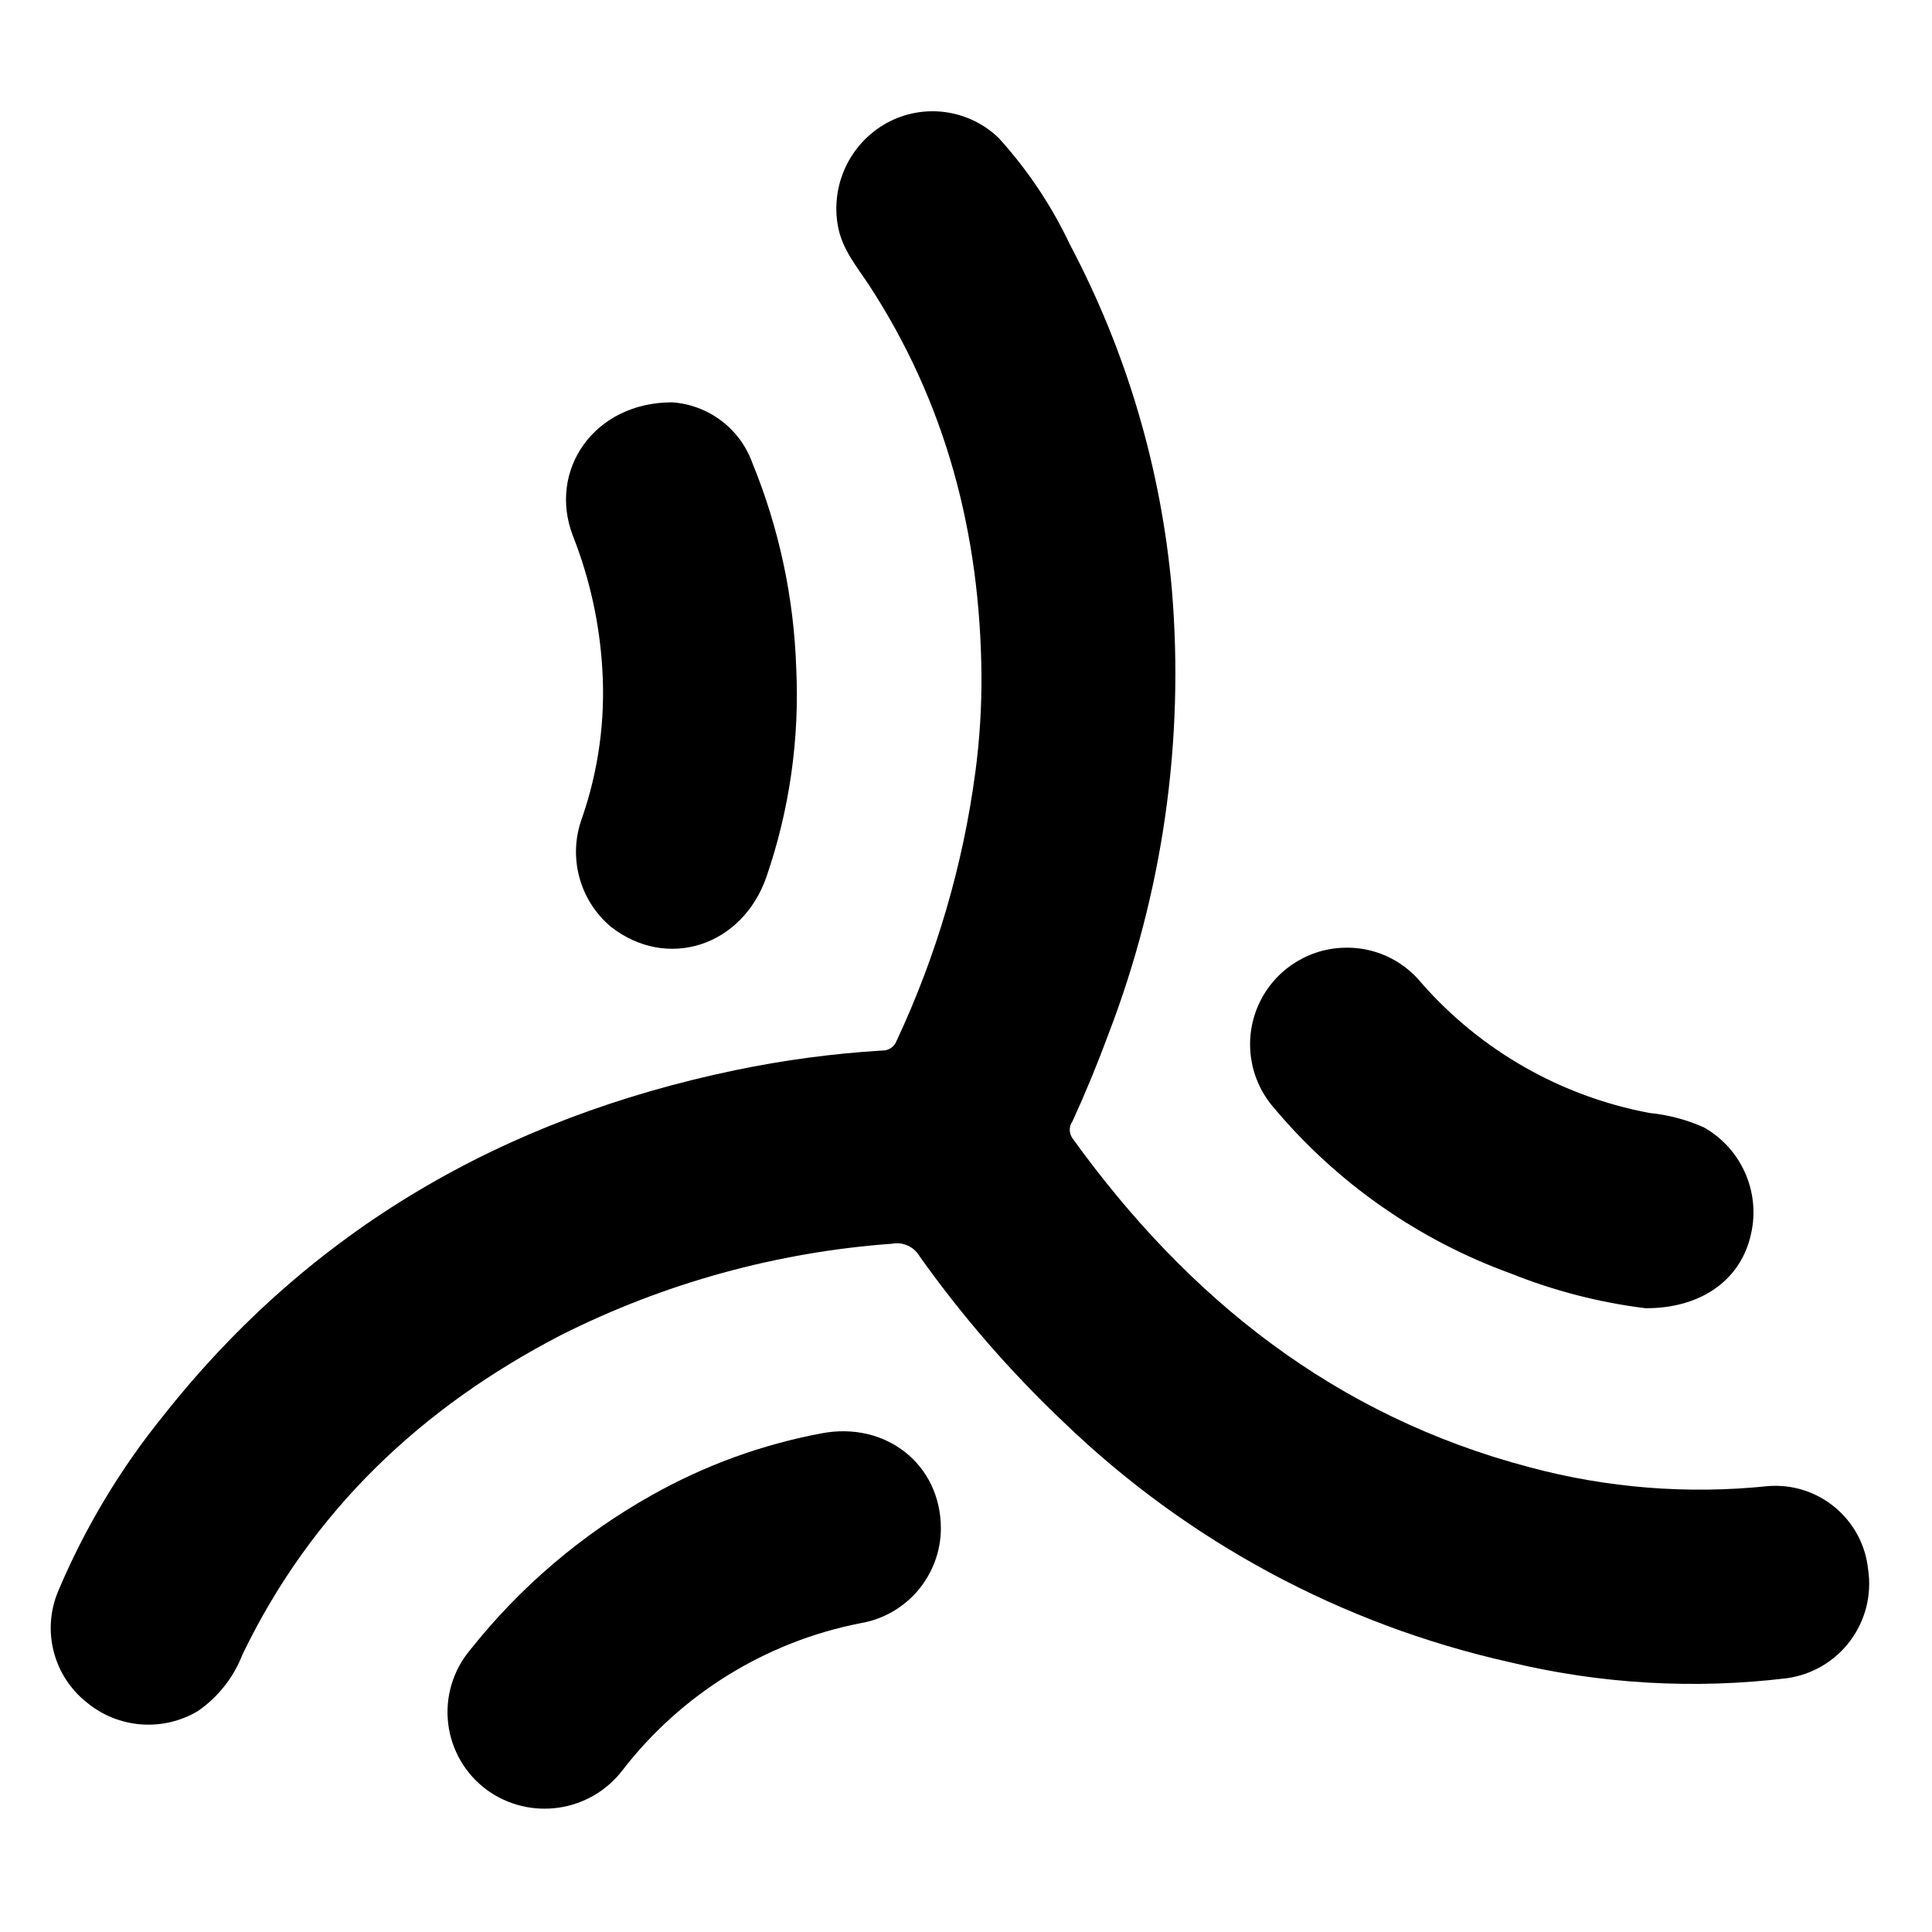
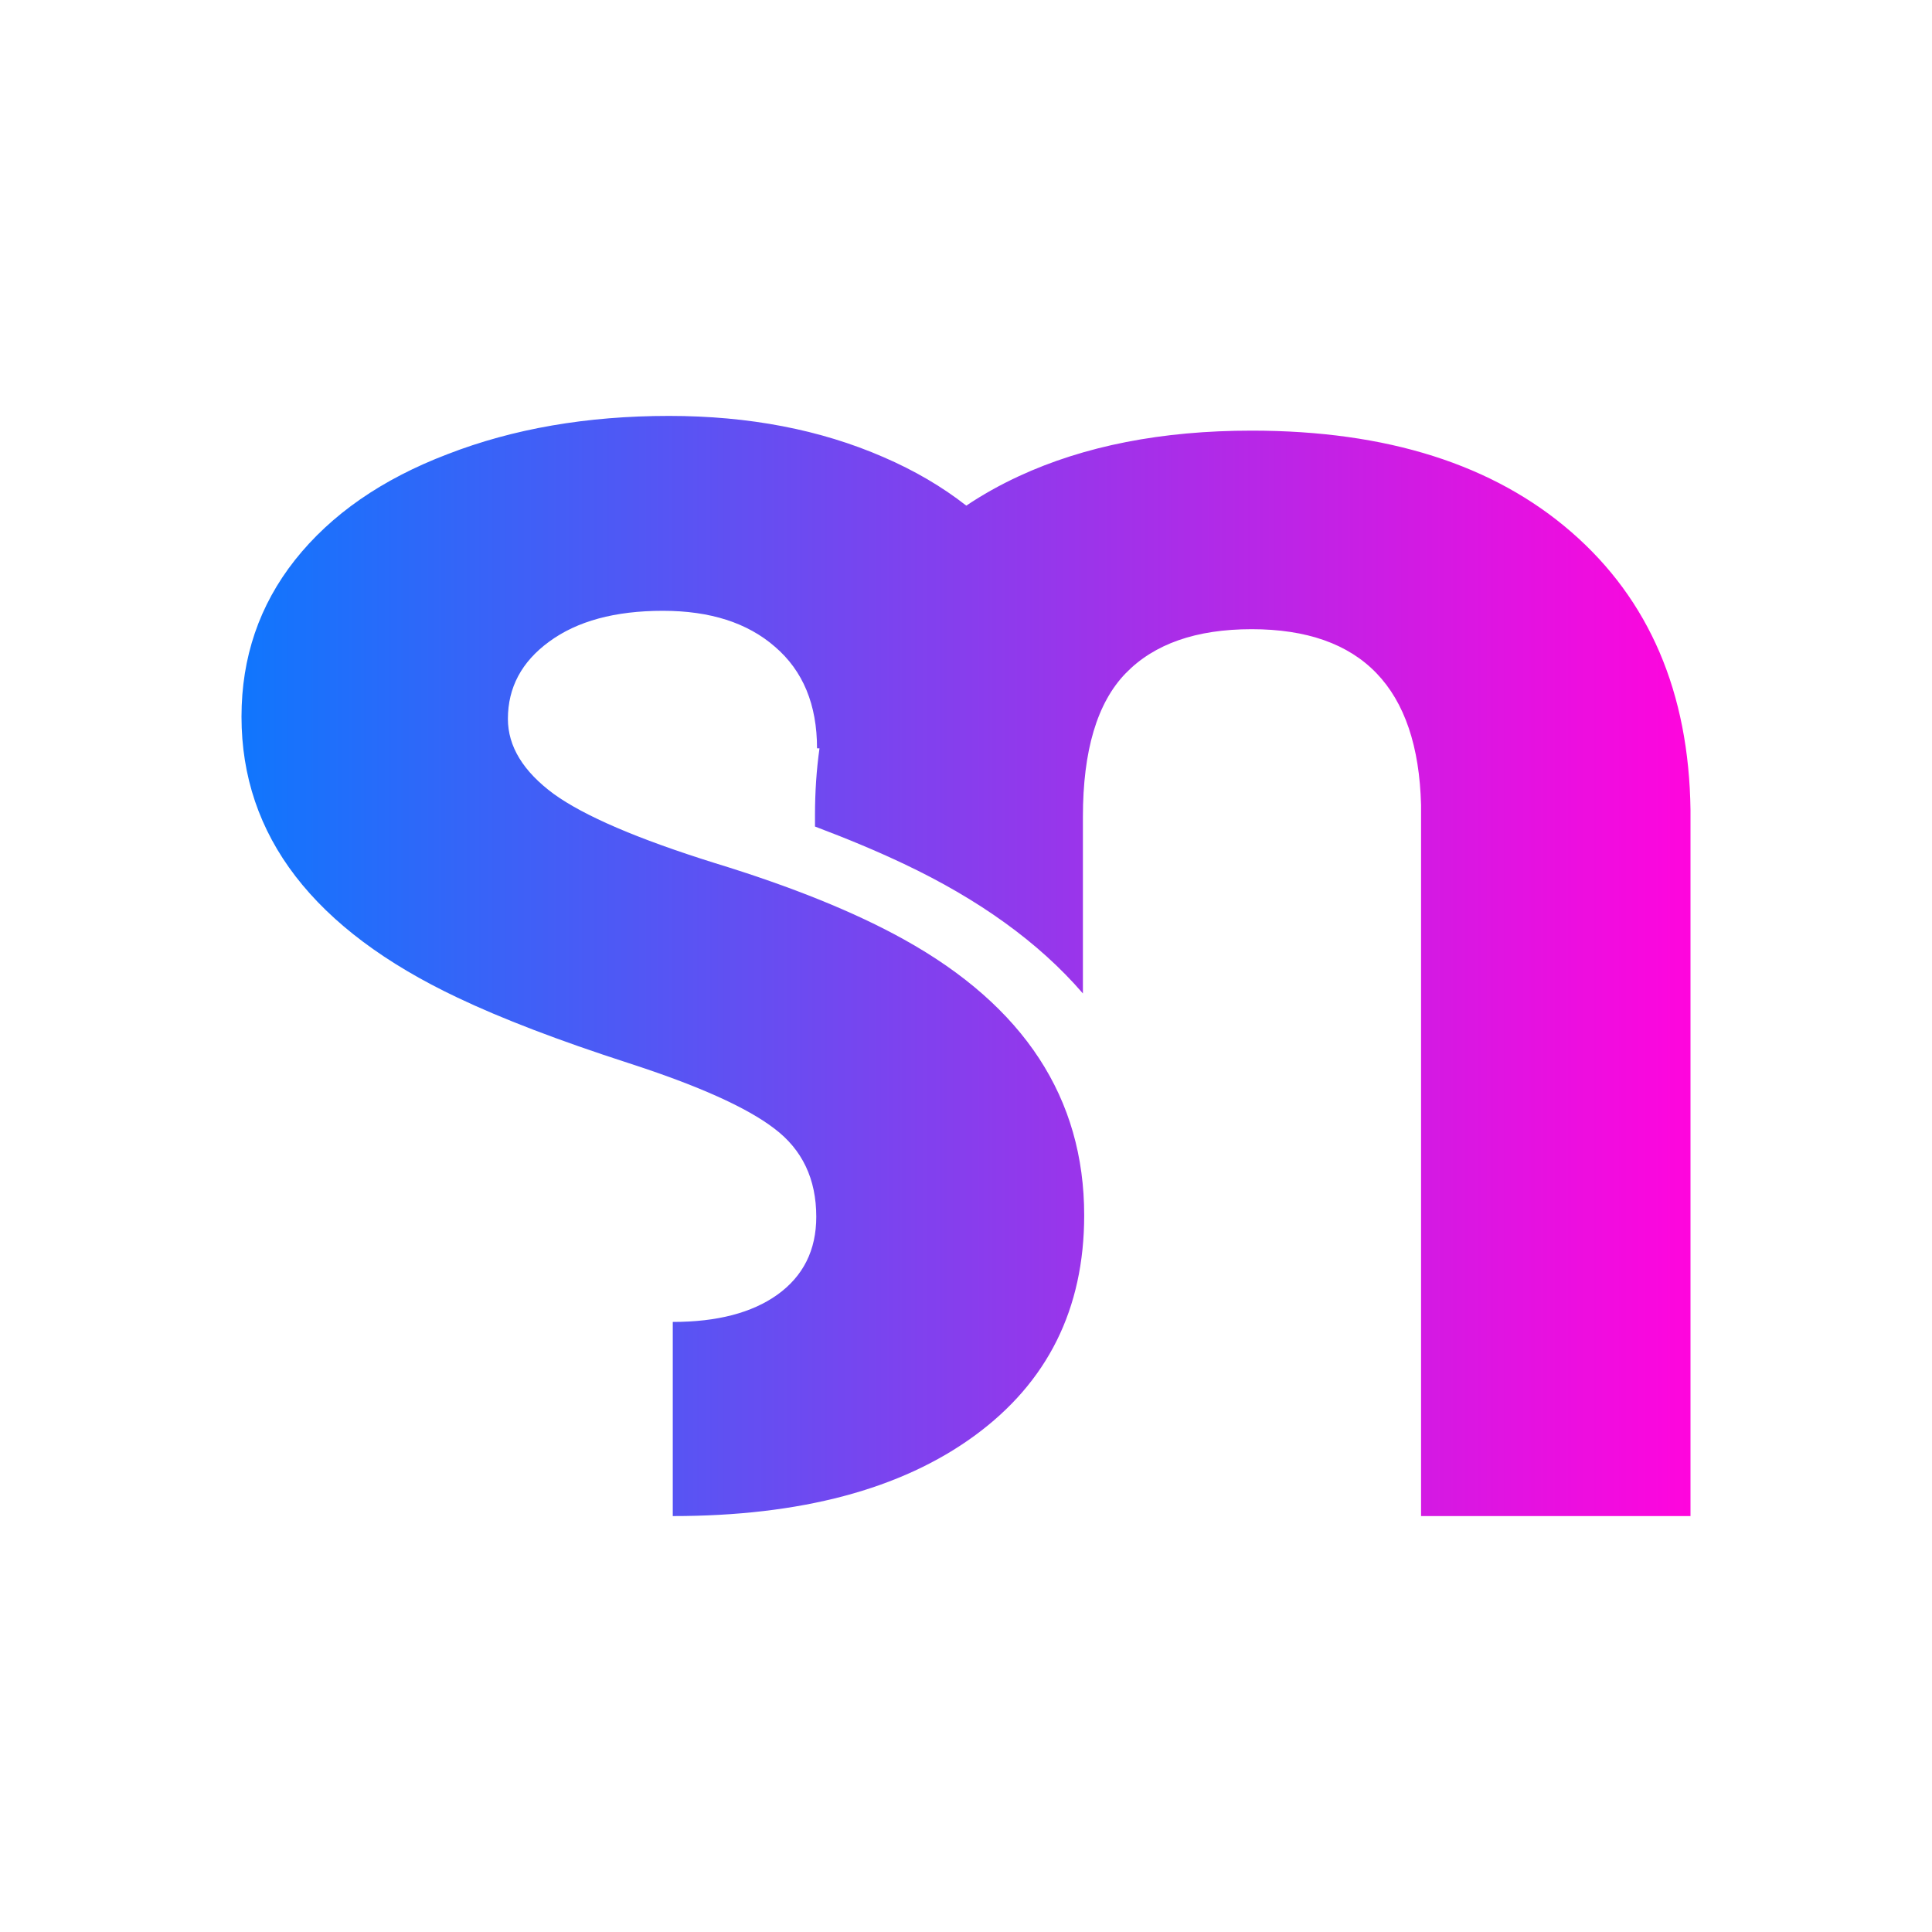
- <svg xmlns="http://www.w3.org/2000/svg" viewBox="0 0 160 160">
-   <path d="M81.28 55.9c-.1-11.67-2.93-22.55-9.37-32.38-1-1.5-2.14-2.86-2.5-4.71a8.1 8.1 0 014-8.61 7.89 7.89 0 019.3 1.23 35.999 35.999 0 015.9 8.83 75.18 75.18 0 018.44 28.58 83.211 83.211 0 01-5.23 36.74 102.983 102.983 0 01-3 7.28 1.2 1.2 0 000 1.41c9.58 13.3 21.76 23 37.85 27.24a54.37 54.37 0 0019.68 1.57 7.72 7.72 0 018.36 6.9 7.903 7.903 0 01-6.7 9 64.744 64.744 0 01-23-1.33 77.68 77.68 0 01-36.93-19.88 93.628 93.628 0 01-11.91-13.71 2.18 2.18 0 00-2.3-1.06 72.744 72.744 0 00-27.38 7.55c-11.6 6-20.67 14.58-26.4 26.45a10.134 10.134 0 01-3.7 4.7 8 8 0 01-9.19-.7 7.86 7.86 0 01-2.36-9.28 60.324 60.324 0 018.72-14.52c12.2-15.43 28.21-24.59 47.32-28.57A85.085 85.085 0 0173.07 87c.524.015 1-.307 1.18-.8a76.06 76.06 0 006.53-22.3c.351-2.652.518-5.325.5-8z" fill="currentColor" />
-   <path d="M136.26 108.34a44.742 44.742 0 01-11.13-2.87 46.108 46.108 0 01-19.66-13.76 8 8 0 015.72-13.22 7.93 7.93 0 016.54 2.93 33.27 33.27 0 0018.87 10.75c1.546.155 3.058.553 4.48 1.18a8.08 8.08 0 013.84 9.21c-.92 3.52-4.13 5.81-8.66 5.78zm-80.6-75.02a7.61 7.61 0 016.64 5 49.139 49.139 0 013.64 17 46.33 46.33 0 01-2.46 17.28c-2 5.77-8.24 7.79-12.89 4.15a8.1 8.1 0 01-2.39-9 31.679 31.679 0 001.68-12.36 35.77 35.77 0 00-2.43-11c-2.1-5.45 1.75-11.07 8.21-11.07zm22.26 93.25a8 8 0 01-6.68 7.86 32.88 32.88 0 00-19.7 12.19 8.13 8.13 0 01-11.21 1.62 8 8 0 01-1.41-11.58A51.043 51.043 0 0154 123.81a45.842 45.842 0 0114-5.1c5.35-1.04 9.91 2.56 9.92 7.86z" fill="currentColor" />
+ <svg xmlns="http://www.w3.org/2000/svg" fill="none" version="1.1" width="160" height="160" viewBox="0 0 160 160">
+   <defs>
+     <linearGradient x1="0" y1="0.5" x2="1" y2="0.5" id="master_svg0_9_3">
+       <stop offset="0%" stop-color="#1076FD" stop-opacity="1" />
+       <stop offset="100%" stop-color="#FF05DD" stop-opacity="1" />
+     </linearGradient>
+   </defs>
+   <g>
+     <g>
+       <path d="M67.6,100.768C67.6,97.641,66.441,95.205,64.123,93.459C61.847,91.714,57.823,89.907,52.049,88.039C46.276,86.171,41.556,84.365,37.889,82.619C25.963,76.975,20,69.22,20,59.354C20,54.441,21.475,50.117,24.425,46.381C27.417,42.605,31.631,39.682,37.068,37.611C42.504,35.5,48.615,34.444,55.4,34.444C62.016,34.444,67.937,35.581,73.162,37.855C75.73,38.963,78.017,40.303,80.024,41.874C81.37,40.969,82.82,40.158,84.372,39.439C89.808,36.921,96.235,35.663,103.652,35.663C114.862,35.663,123.691,38.464,130.139,44.067C136.586,49.67,139.874,57.344,140,67.089C140,67.089,140,125.556,140,125.556C140,125.556,117.686,125.556,117.686,125.556C117.686,125.556,117.686,66.662,117.686,66.662C117.433,56.958,112.755,52.107,103.652,52.107C99.059,52.107,95.582,53.325,93.222,55.761C90.862,58.197,89.682,62.156,89.682,67.637C89.682,67.637,89.682,82.275,89.682,82.275C86.011,78.01,80.98,74.442,74.878,71.554C72.701,70.518,70.235,69.484,67.494,68.45C67.494,68.45,67.494,67.515,67.494,67.515C67.494,65.593,67.618,63.746,67.867,61.973C67.867,61.973,67.663,61.973,67.663,61.973C67.663,58.359,66.504,55.557,64.186,53.568C61.911,51.579,58.813,50.584,54.894,50.584C50.933,50.584,47.793,51.436,45.475,53.142C43.199,54.806,42.062,56.938,42.062,59.536C42.062,61.81,43.326,63.881,45.854,65.749C48.383,67.576,52.829,69.484,59.192,71.474C65.556,73.422,70.781,75.534,74.869,77.807C84.815,83.329,89.788,90.942,89.788,100.646C89.788,108.401,86.753,114.491,80.685,118.917C74.616,123.343,66.293,125.555,55.716,125.555C55.716,125.555,55.716,109.477,55.716,109.477C59.382,109.477,62.269,108.726,64.376,107.224C66.525,105.681,67.6,103.529,67.6,100.768C67.6,100.768,67.6,100.768,67.6,100.768Z" fill="url(#master_svg0_9_3)" fill-opacity="1" />
+     </g>
+     <g>
+       <rect x="0" y="0" width="160" height="160" rx="0" fill="#F9F9F9" fill-opacity="0" />
+     </g>
+   </g>
</svg>
